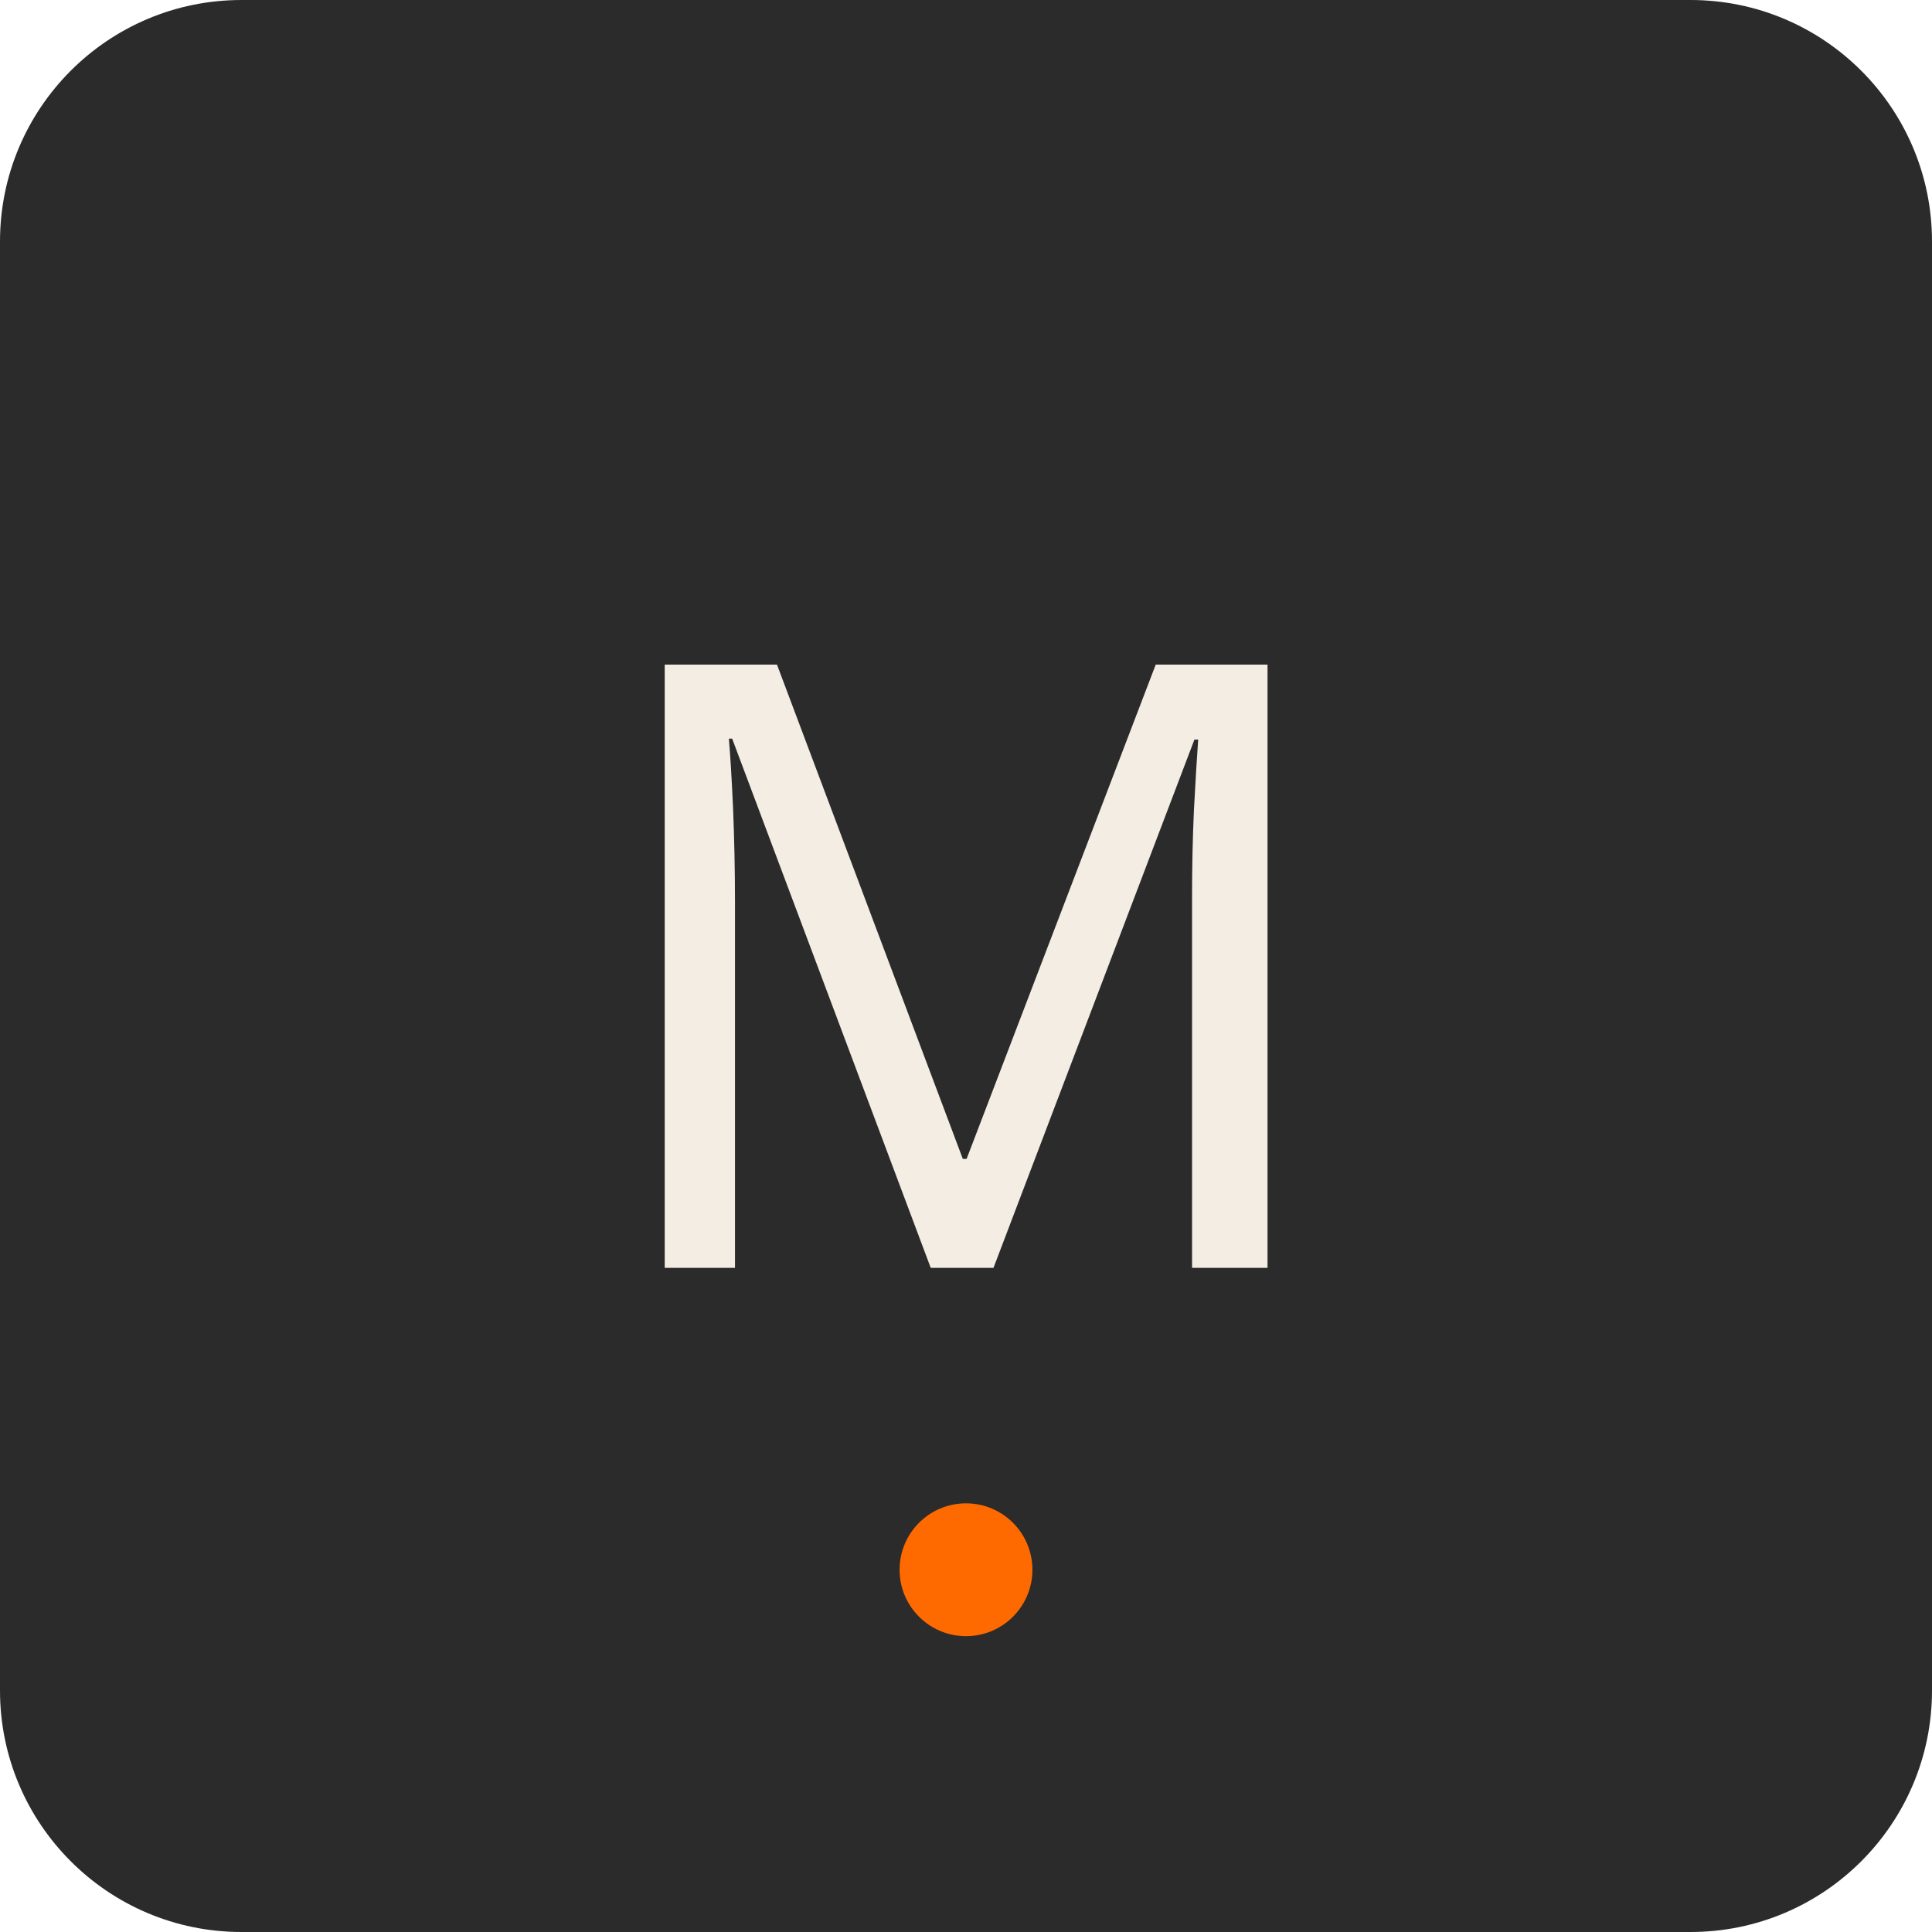
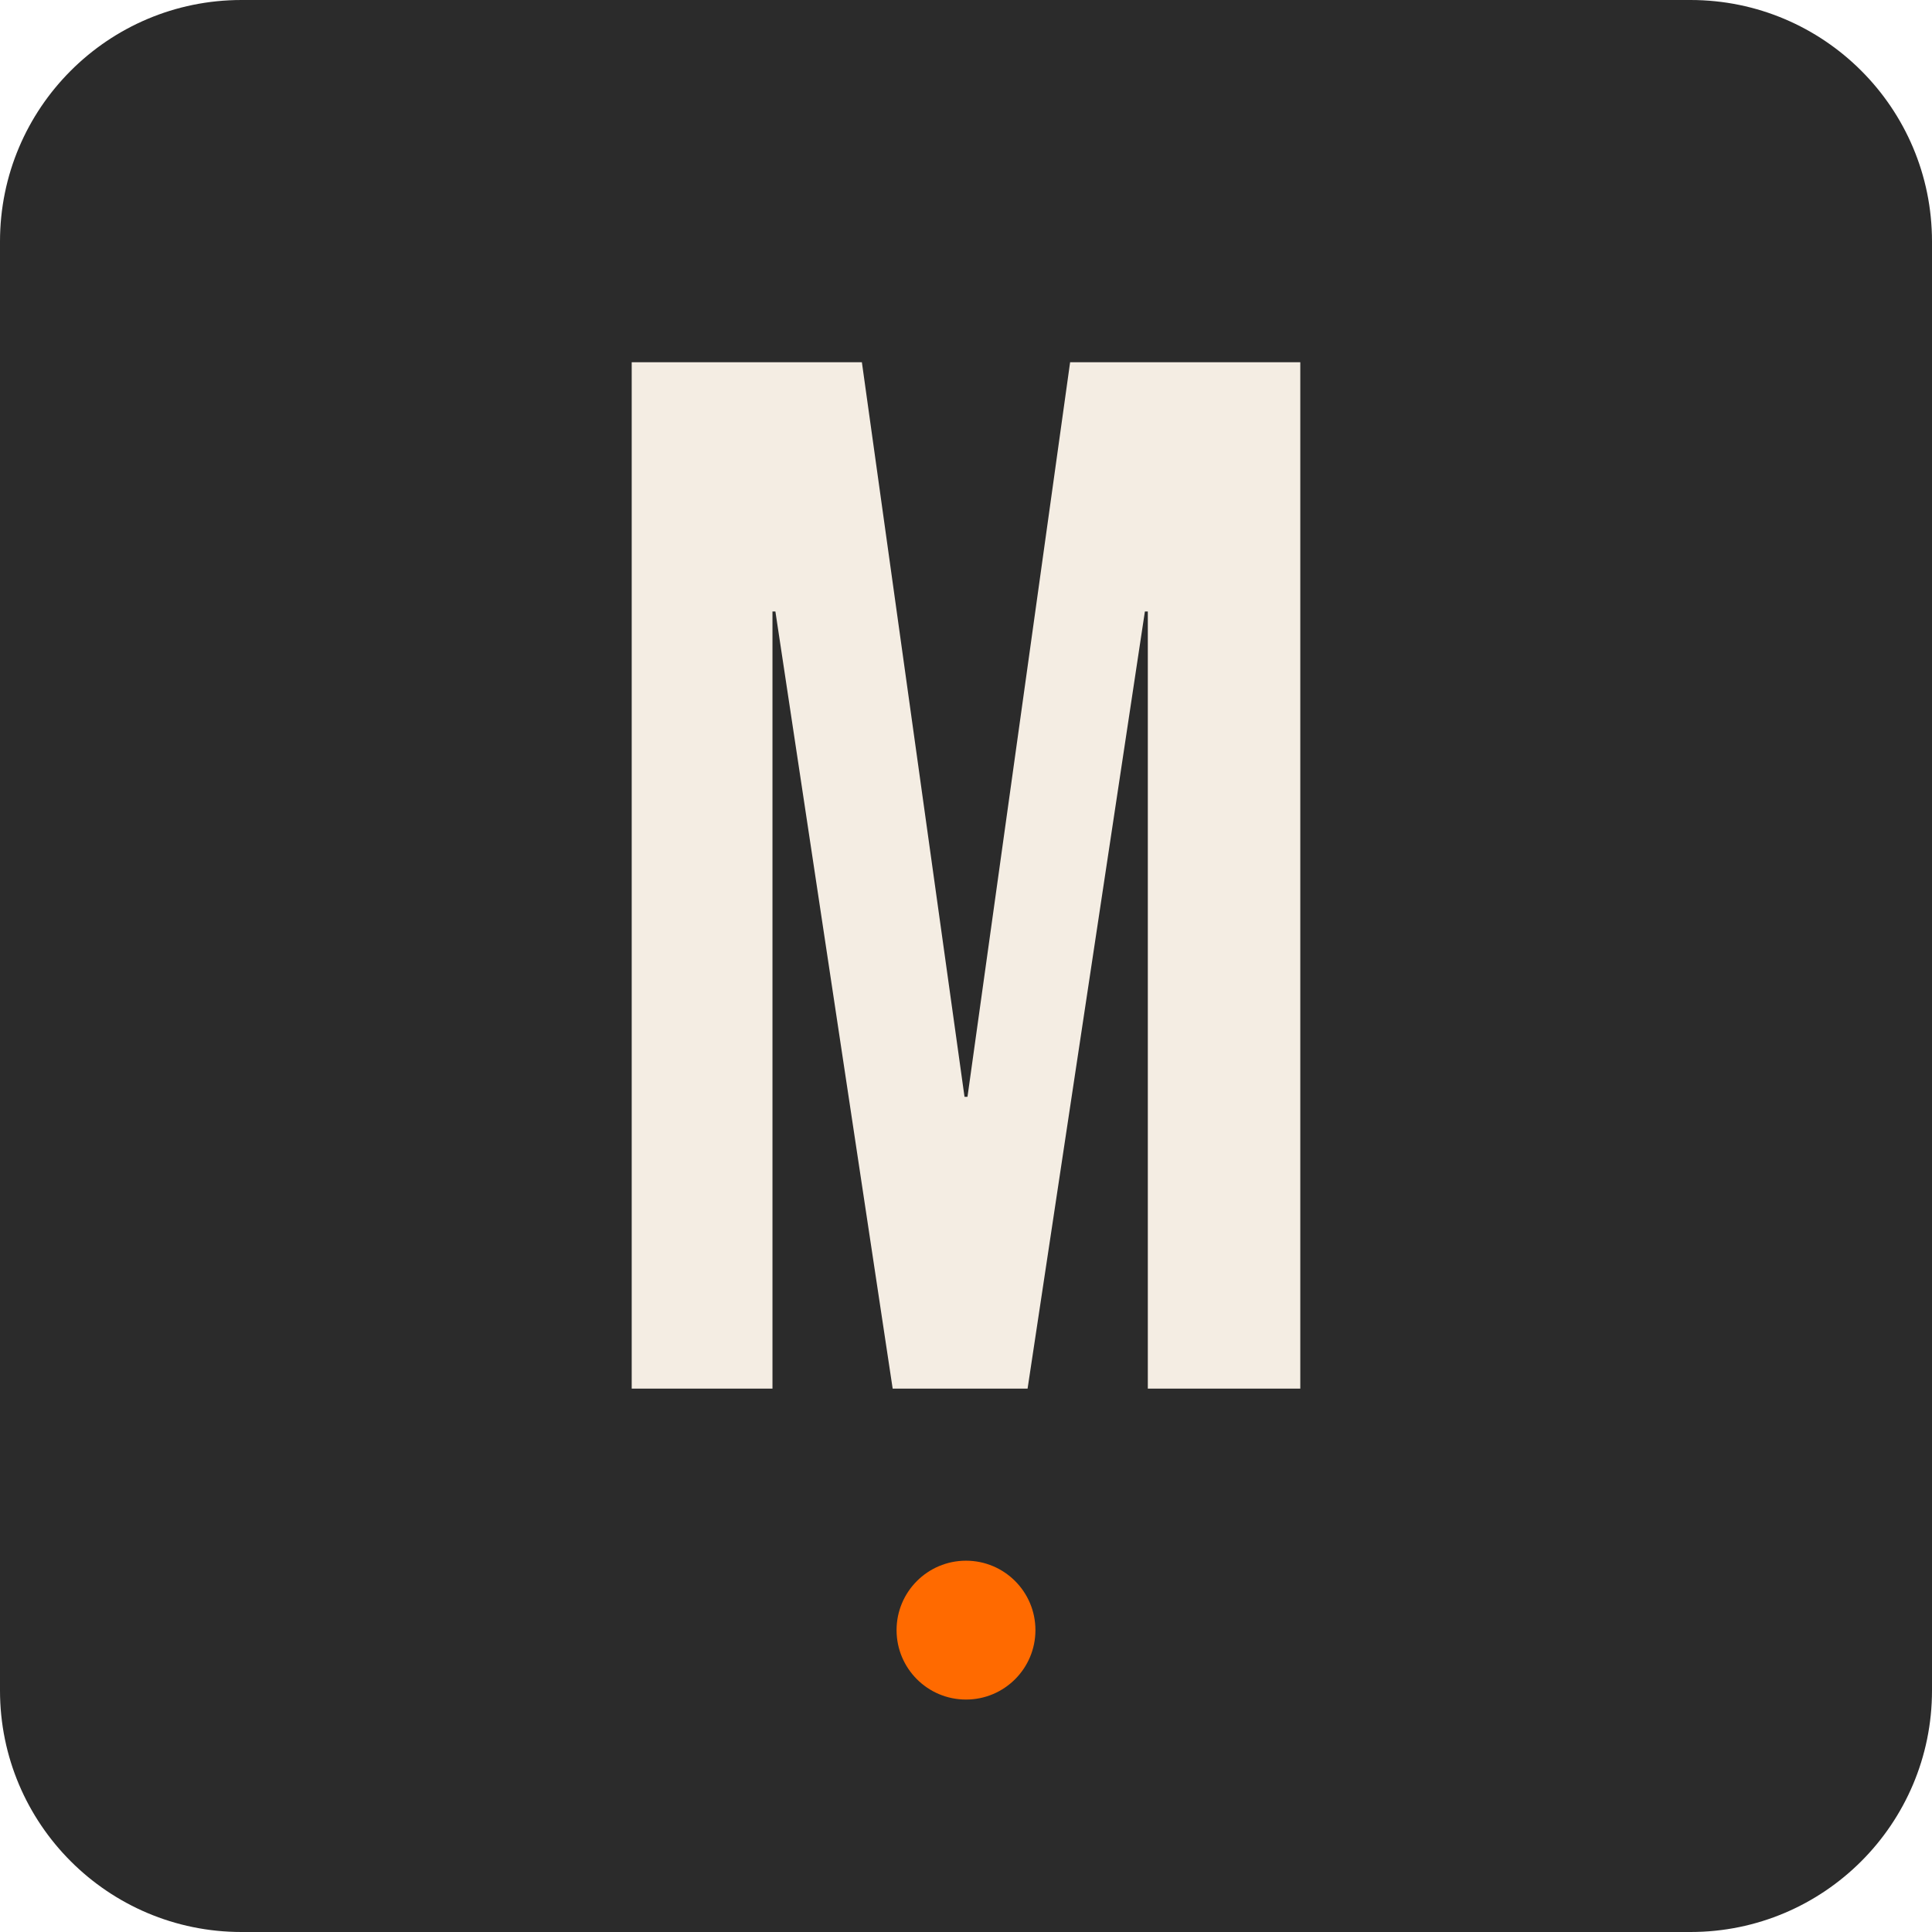
<svg xmlns="http://www.w3.org/2000/svg" viewBox="0 0 64 64">
  <rect width="64" height="64" rx="8" fill="#2B2B2B" />
-   <text x="32" y="42" text-anchor="middle" font-family="Arial Narrow, sans-serif" font-size="28" fill="#F4EDE3" letter-spacing="1">M</text>
-   <circle cx="32" cy="52" r="2.2" fill="#FF6A00" />
+   <path fill="#F4EDE3" d="M20.926 12.0H28.551L31.951 36.334H32.049L35.449 12.0H43.074V46.0H38.023V20.257H37.926L34.04 46.0H29.571L25.686 20.257H25.589V46.0H20.926Z" />
+   <circle cx="32.00" cy="54.00" r="2.3" fill="#FF6A00" />
</svg>
